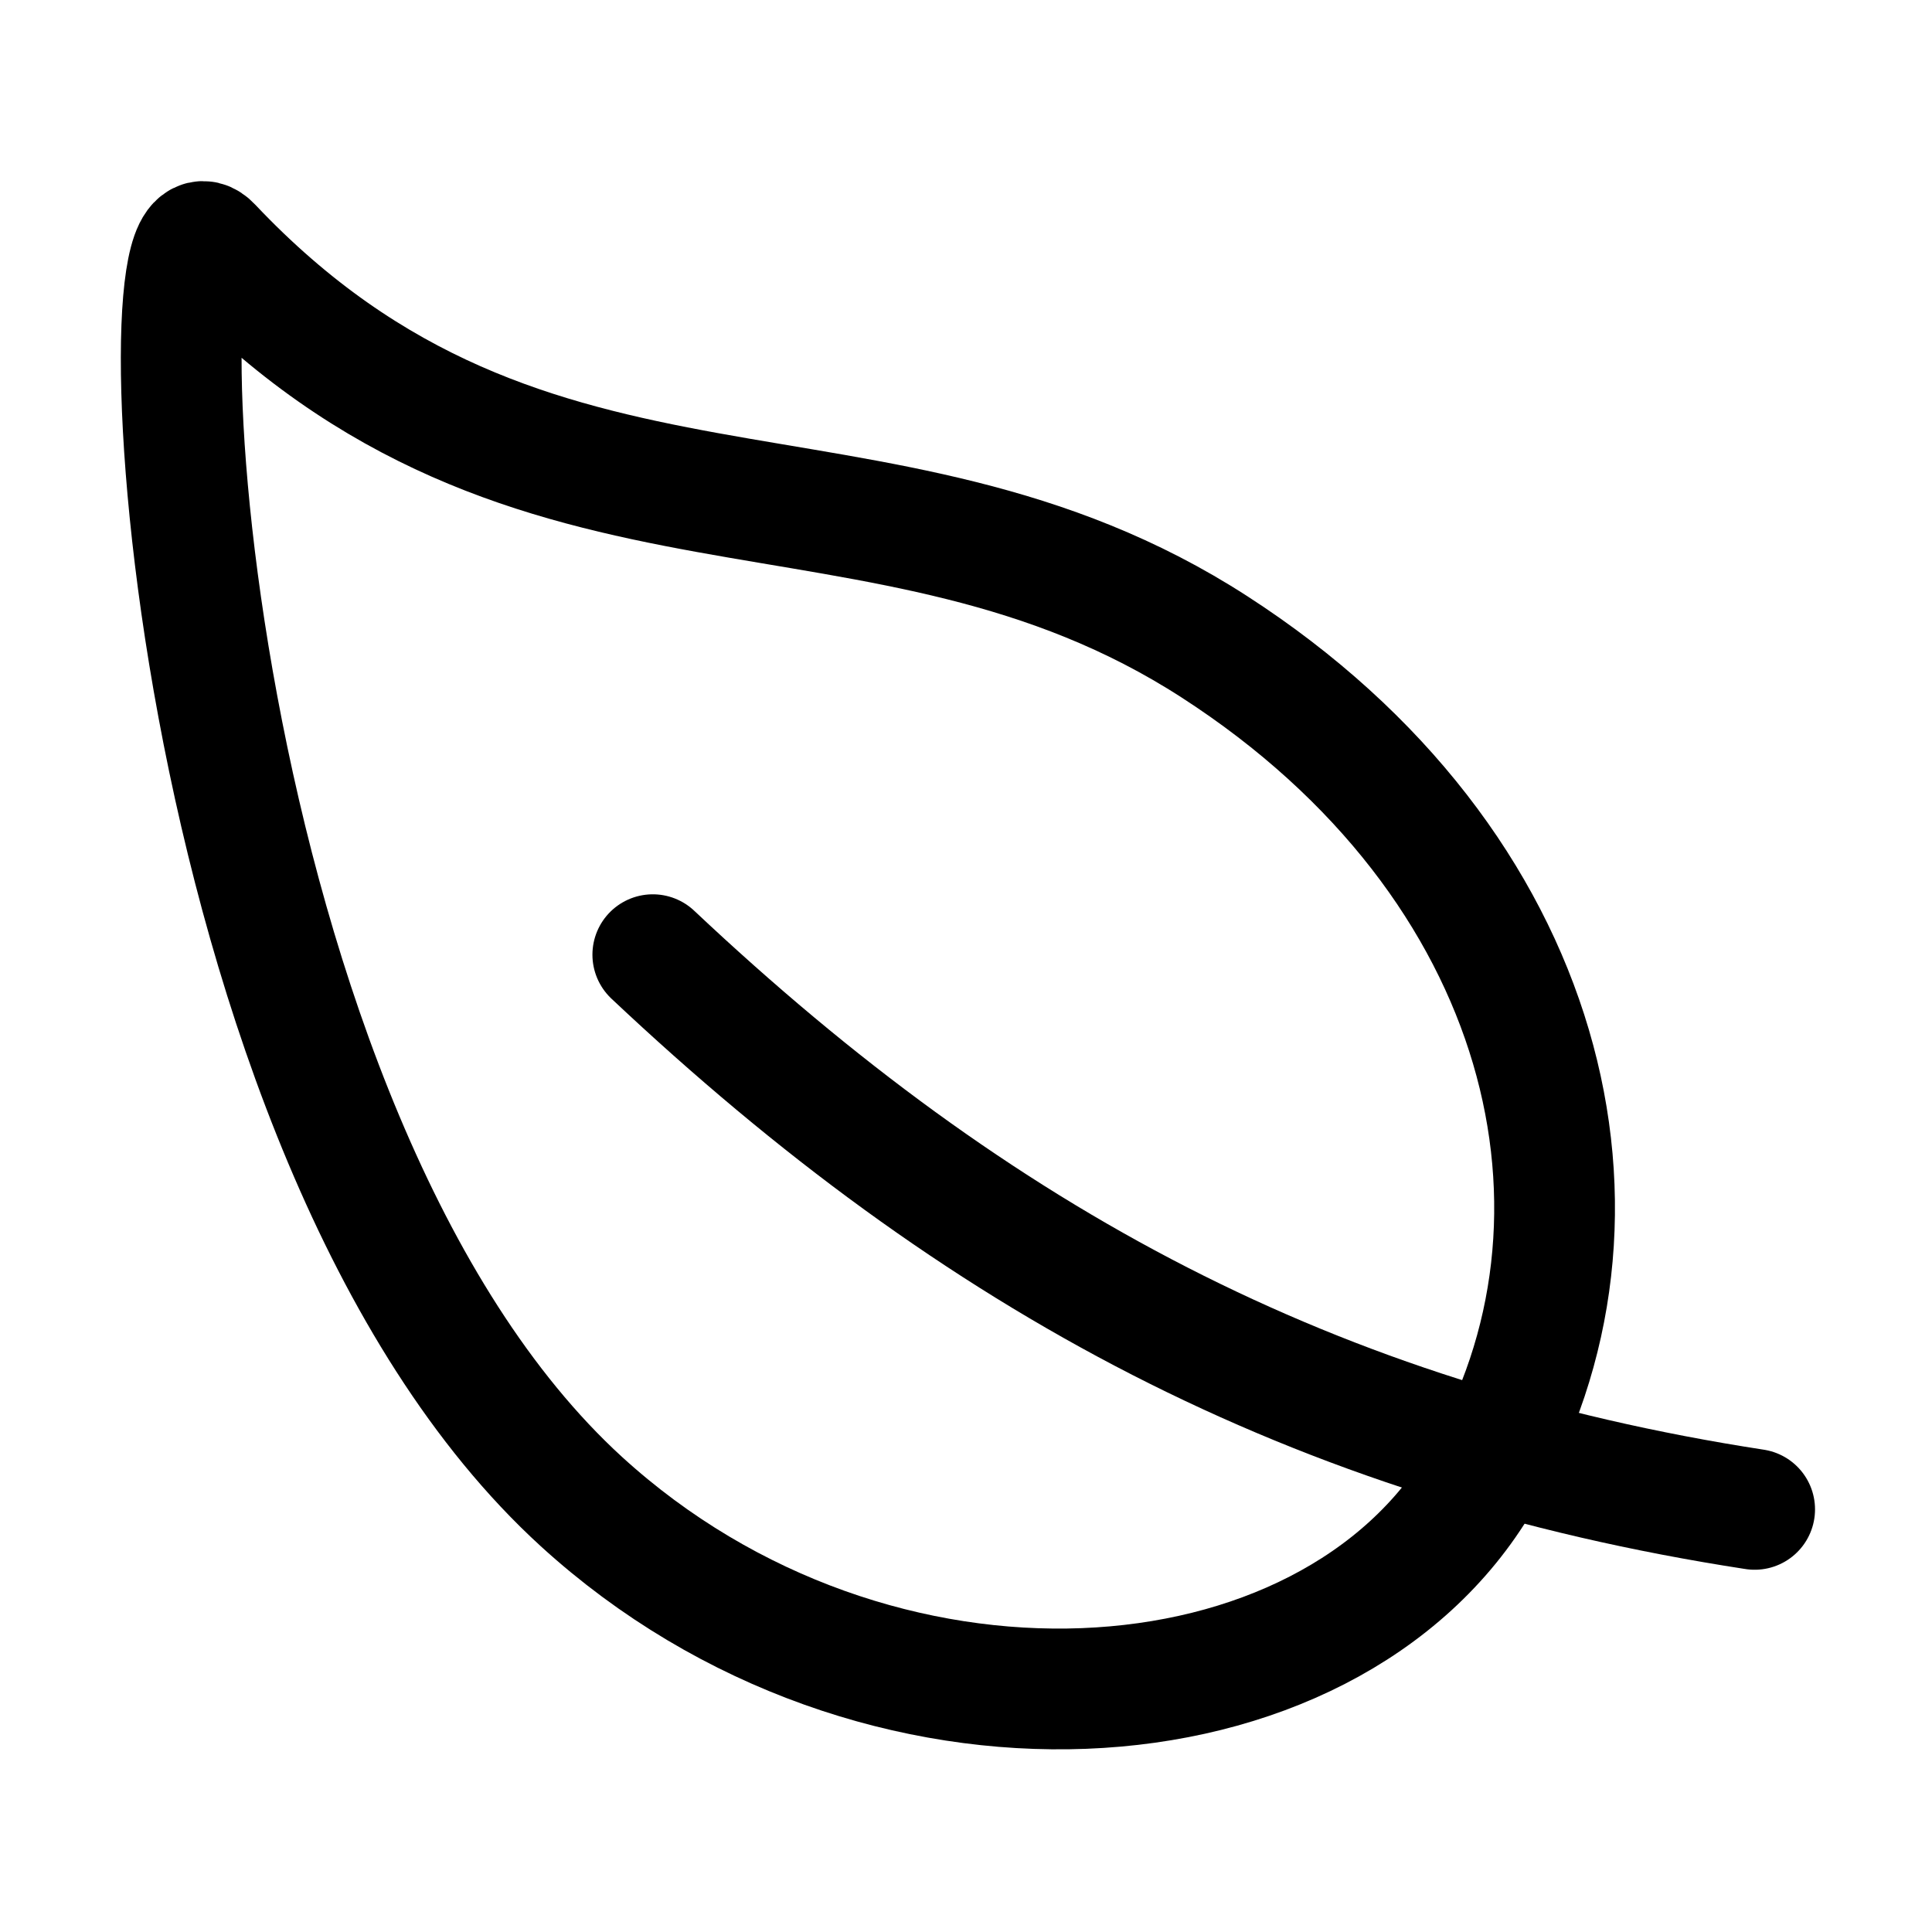
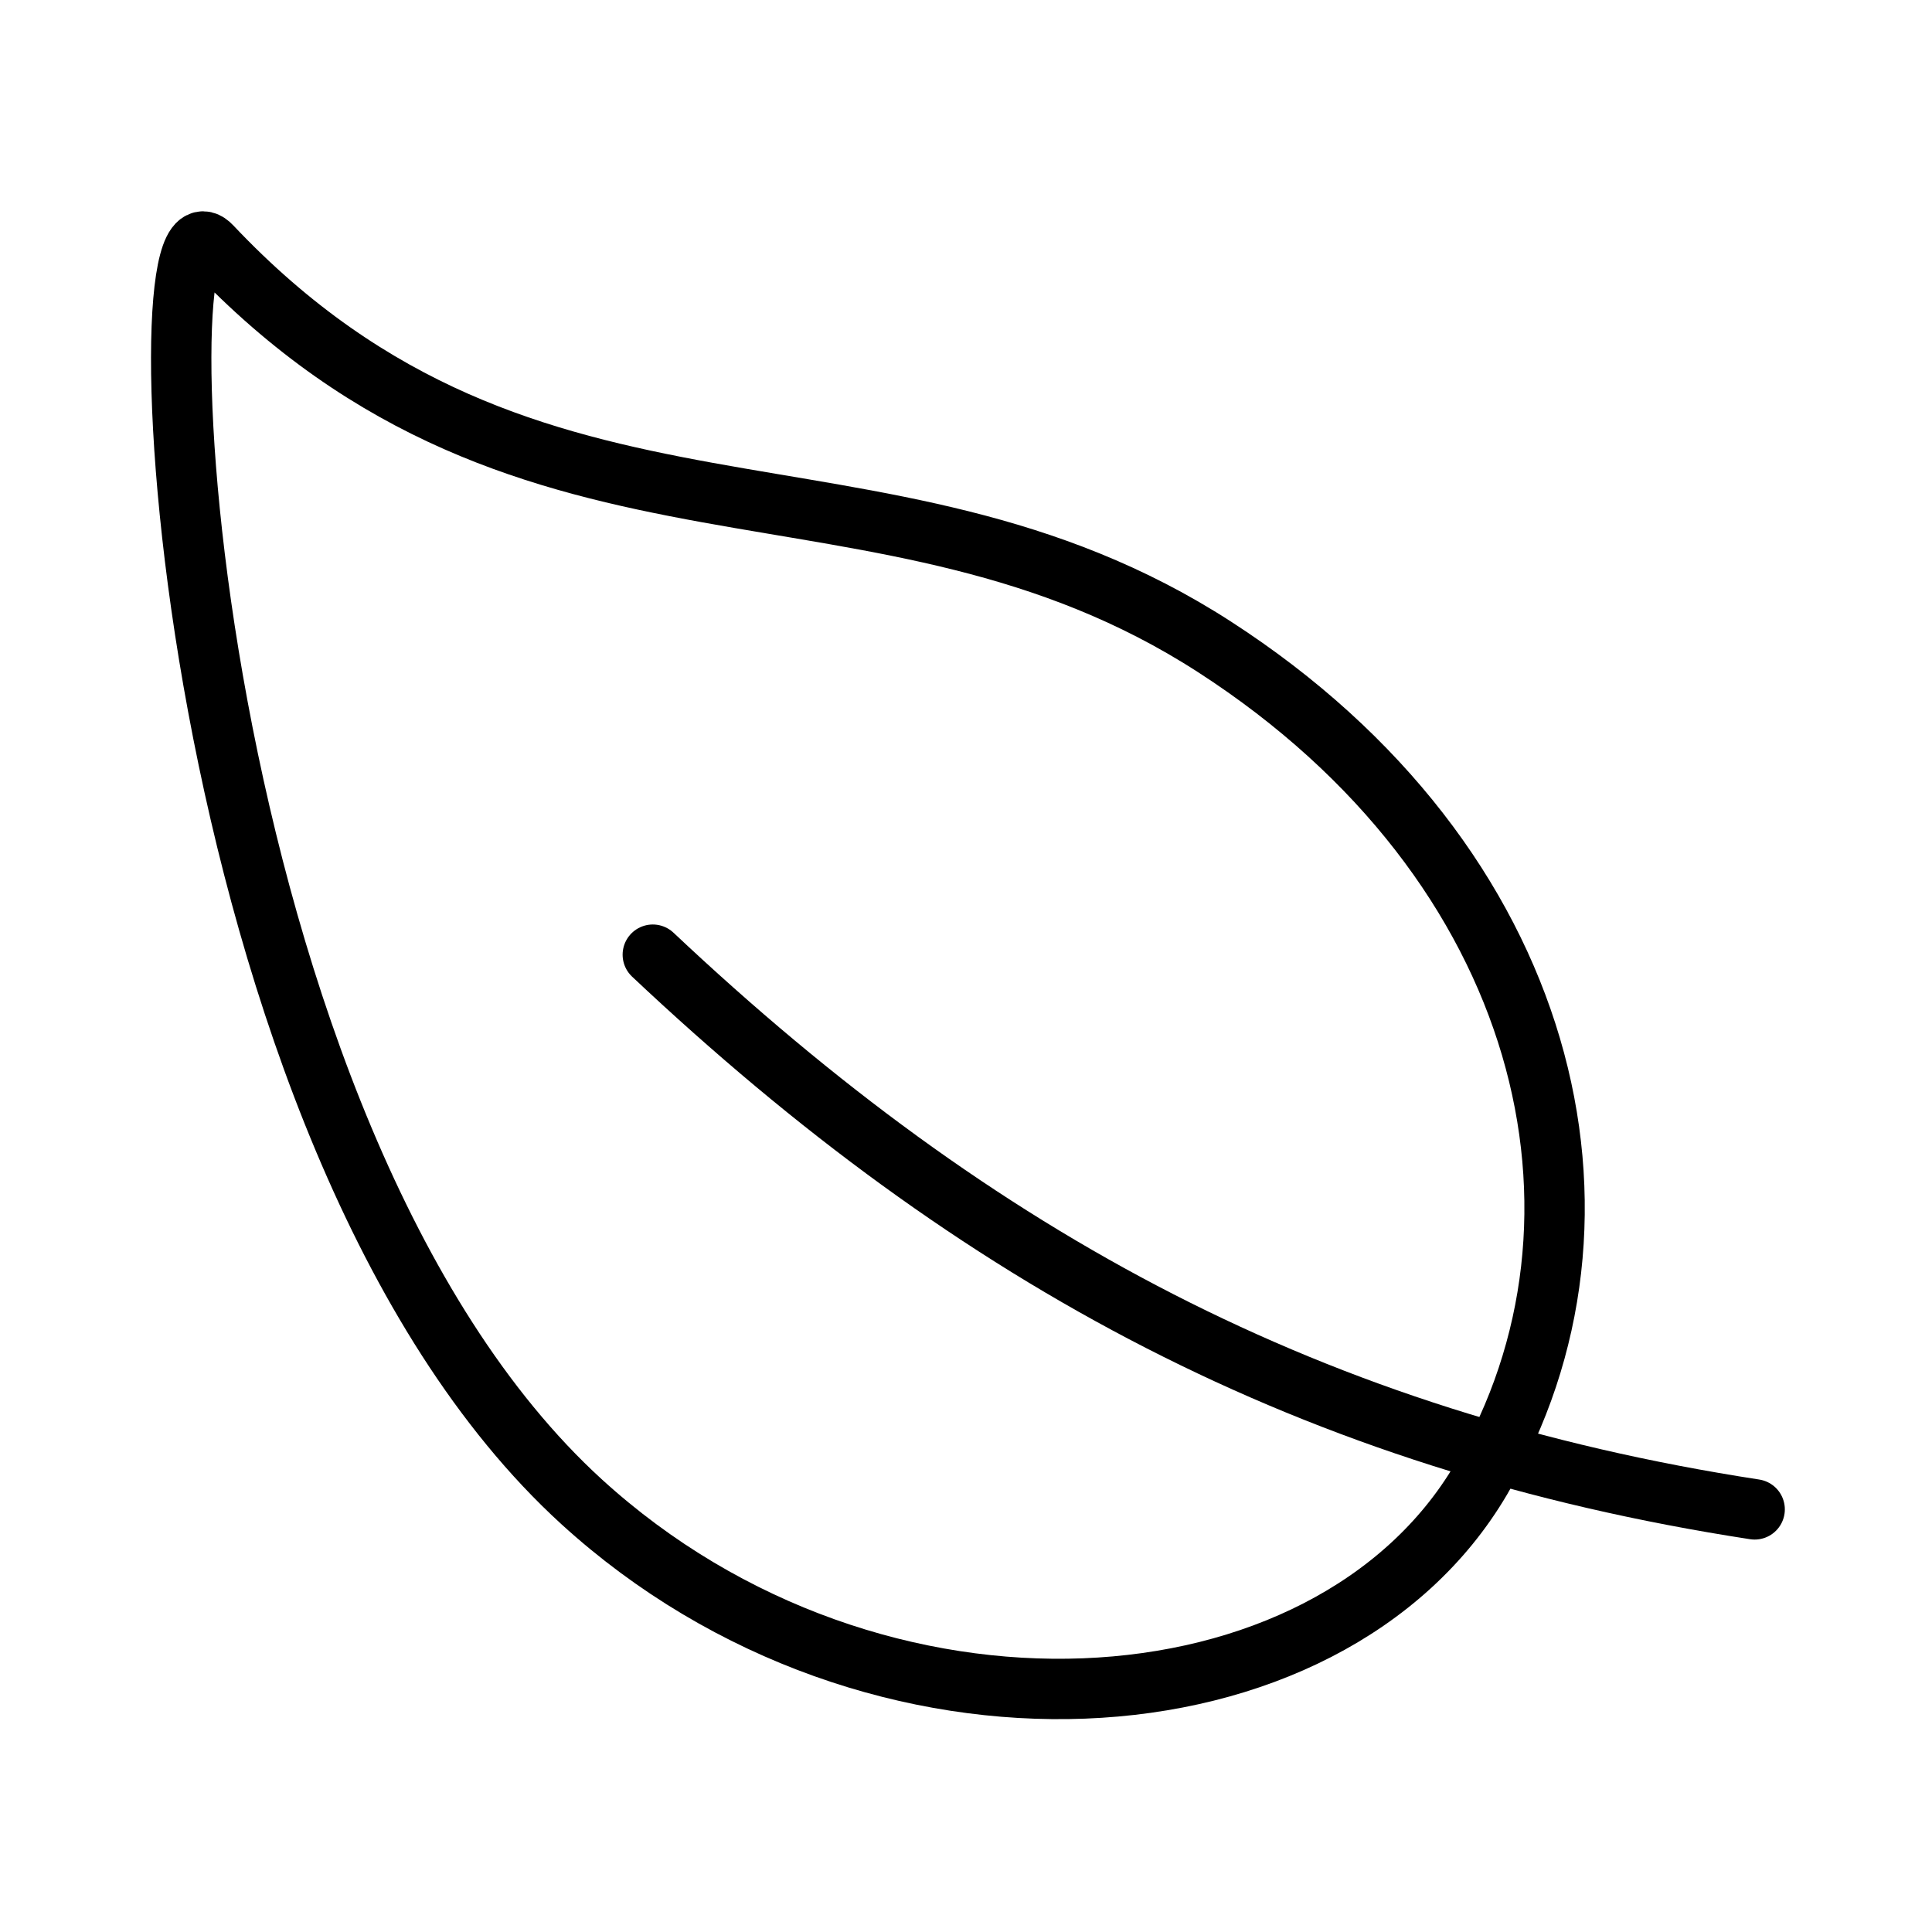
<svg xmlns="http://www.w3.org/2000/svg" width="28px" height="px" viewBox="0 0 28 28" version="1.1">
  <g id="surface1">
-     <path style="fill:none;stroke-width:32;stroke-linecap:round;stroke-linejoin:round;stroke:rgb(0%,0%,0%);stroke-opacity:1;stroke-miterlimit:4;" d="M 321.857 171.429 C 233 114 141 155.214 56 65.214 C 36.214 44.214 47.714 300.714 154.071 397.929 C 231.857 468.929 352 461 392.5 392 C 433 323 410.786 228.857 321.857 171.429 Z M 321.857 171.429 " transform="matrix(0.0546875,0,0,0.0546875,0,0)" />
-     <path style="fill:none;stroke-width:32;stroke-linecap:round;stroke-linejoin:round;stroke:rgb(0%,0%,0%);stroke-opacity:1;stroke-miterlimit:4;" d="M 173 253 C 259 334 348 382 465 400 " transform="matrix(0.0546875,0,0,0.0546875,0,0)" />
+     <path style="fill:none;stroke-width:16;stroke-linecap:round;stroke-linejoin:round;stroke:rgb(0%,0%,0%);stroke-opacity:1;stroke-miterlimit:4;" d="M 321.857 171.429 C 233 114 141 155.214 56 65.214 C 36.214 44.214 47.714 300.714 154.071 397.929 C 231.857 468.929 352 461 392.5 392 C 433 323 410.786 228.857 321.857 171.429 Z M 321.857 171.429 " transform="matrix(0.0546875,0,0,0.0546875,0,0)" />
+     <path style="fill:none;stroke-width:16;stroke-linecap:round;stroke-linejoin:round;stroke:rgb(0%,0%,0%);stroke-opacity:1;stroke-miterlimit:4;" d="M 173 253 C 259 334 348 382 465 400 " transform="matrix(0.0546875,0,0,0.0546875,0,0)" />
  </g>
</svg>
